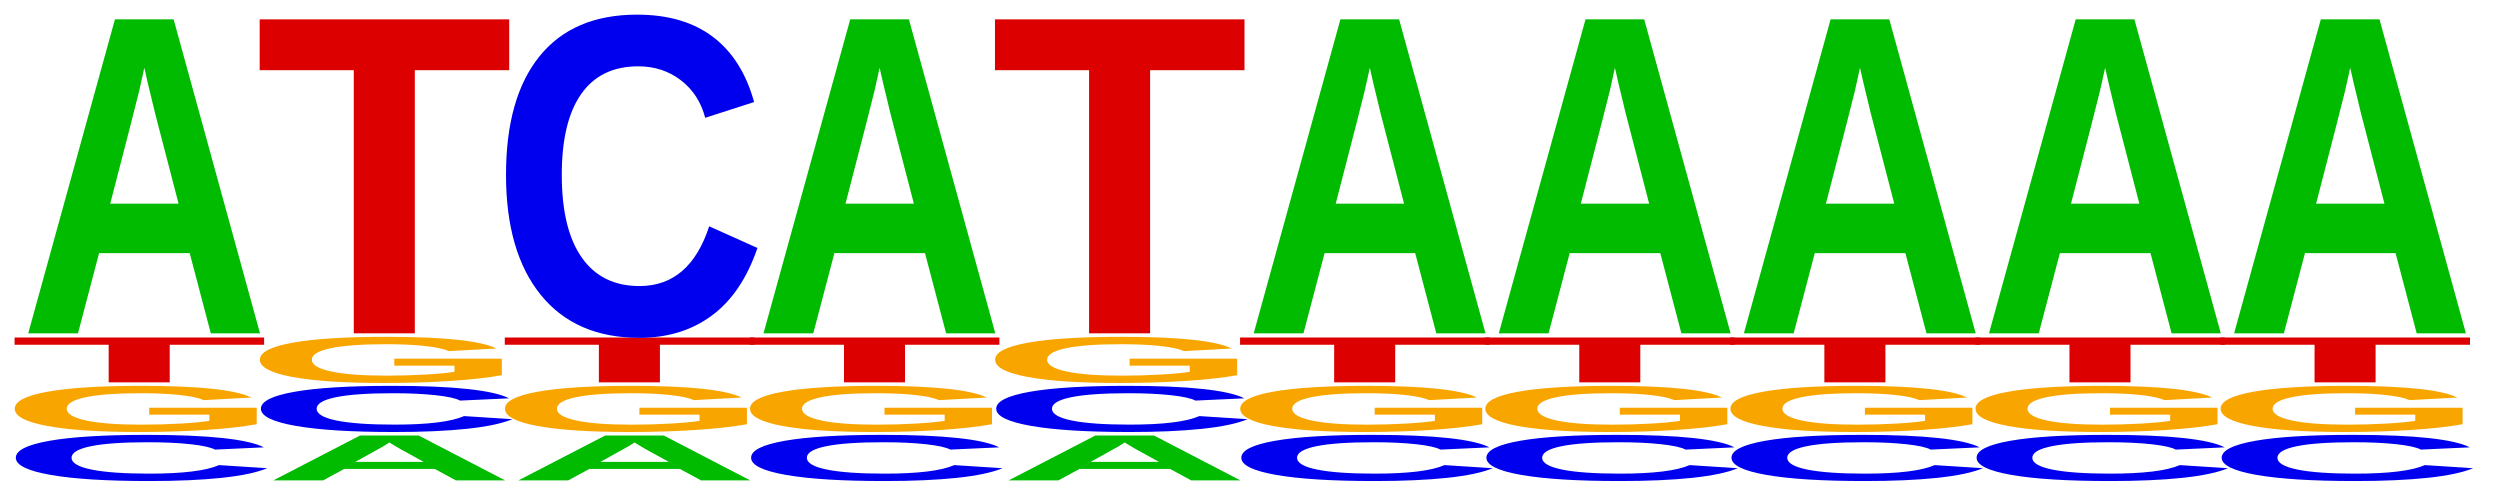
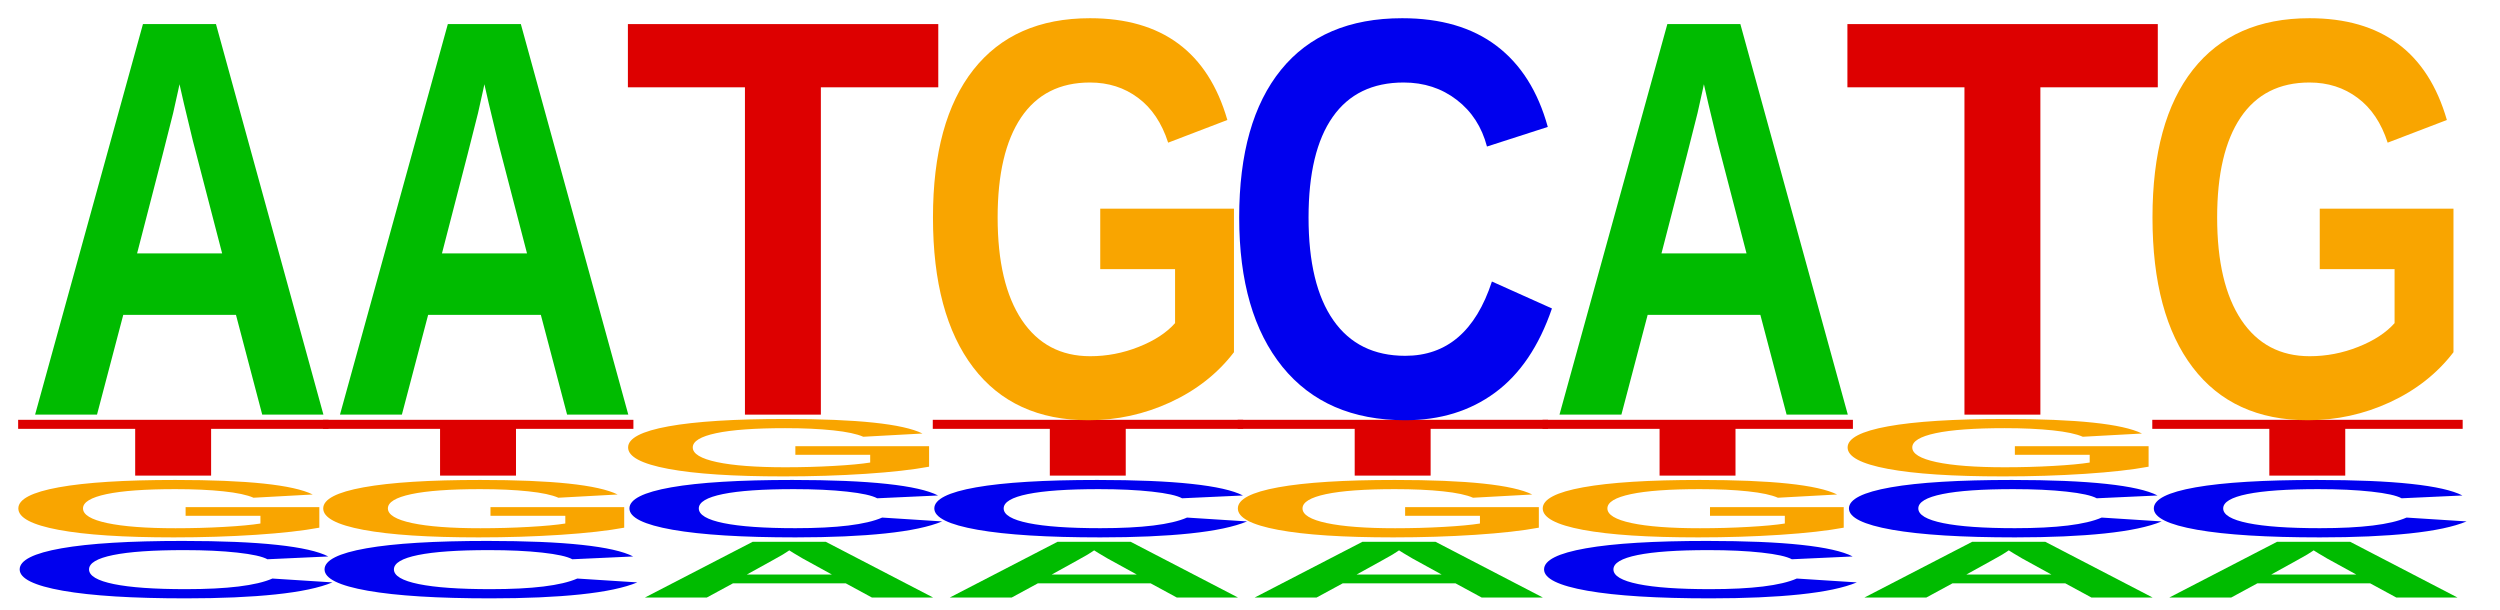
- <svg width="255" height="50">
+ <svg width="205" height="50">
  <g font-family="Arial" font-weight="bold" font-size="66.5">
    <text fill="#0000EE" x="0" y="0" transform="matrix(0.59,0,0,0.100,0,49)">C</text>
    <text fill="#F9A500" x="0" y="0" transform="matrix(0.55,0,0,0.100,0,44)">G</text>
    <text fill="#DD0000" x="0" y="0" transform="matrix(0.65,0,0,0.100,1,39)">T</text>
    <text fill="#00BB00" x="0" y="0" transform="matrix(0.53,0,0,0.700,2,34)">A</text>
-     <text fill="#00BB00" x="0" y="0" transform="matrix(0.53,0,0,0.100,27,49)">A</text>
-     <text fill="#0000EE" x="0" y="0" transform="matrix(0.59,0,0,0.100,25,44)">C</text>
-     <text fill="#F9A500" x="0" y="0" transform="matrix(0.55,0,0,0.100,25,39)">G</text>
-     <text fill="#DD0000" x="0" y="0" transform="matrix(0.65,0,0,0.700,26,34)">T</text>
+     <text fill="#0000EE" x="0" y="0" transform="matrix(0.59,0,0,0.100,25,49)">C</text>
+     <text fill="#F9A500" x="0" y="0" transform="matrix(0.55,0,0,0.100,25,44)">G</text>
+     <text fill="#DD0000" x="0" y="0" transform="matrix(0.65,0,0,0.100,26,39)">T</text>
+     <text fill="#00BB00" x="0" y="0" transform="matrix(0.53,0,0,0.700,27,34)">A</text>
    <text fill="#00BB00" x="0" y="0" transform="matrix(0.53,0,0,0.100,52,49)">A</text>
-     <text fill="#F9A500" x="0" y="0" transform="matrix(0.55,0,0,0.100,50,44)">G</text>
-     <text fill="#DD0000" x="0" y="0" transform="matrix(0.65,0,0,0.100,51,39)">T</text>
-     <text fill="#0000EE" x="0" y="0" transform="matrix(0.59,0,0,0.700,50,34)">C</text>
-     <text fill="#0000EE" x="0" y="0" transform="matrix(0.59,0,0,0.100,75,49)">C</text>
-     <text fill="#F9A500" x="0" y="0" transform="matrix(0.55,0,0,0.100,75,44)">G</text>
+     <text fill="#0000EE" x="0" y="0" transform="matrix(0.59,0,0,0.100,50,44)">C</text>
+     <text fill="#F9A500" x="0" y="0" transform="matrix(0.55,0,0,0.100,50,39)">G</text>
+     <text fill="#DD0000" x="0" y="0" transform="matrix(0.65,0,0,0.700,51,34)">T</text>
+     <text fill="#00BB00" x="0" y="0" transform="matrix(0.53,0,0,0.100,77,49)">A</text>
+     <text fill="#0000EE" x="0" y="0" transform="matrix(0.59,0,0,0.100,75,44)">C</text>
    <text fill="#DD0000" x="0" y="0" transform="matrix(0.65,0,0,0.100,76,39)">T</text>
-     <text fill="#00BB00" x="0" y="0" transform="matrix(0.53,0,0,0.700,77,34)">A</text>
+     <text fill="#F9A500" x="0" y="0" transform="matrix(0.55,0,0,0.700,75,34)">G</text>
    <text fill="#00BB00" x="0" y="0" transform="matrix(0.53,0,0,0.100,102,49)">A</text>
-     <text fill="#0000EE" x="0" y="0" transform="matrix(0.59,0,0,0.100,100,44)">C</text>
-     <text fill="#F9A500" x="0" y="0" transform="matrix(0.55,0,0,0.100,100,39)">G</text>
-     <text fill="#DD0000" x="0" y="0" transform="matrix(0.65,0,0,0.700,101,34)">T</text>
+     <text fill="#F9A500" x="0" y="0" transform="matrix(0.55,0,0,0.100,100,44)">G</text>
+     <text fill="#DD0000" x="0" y="0" transform="matrix(0.65,0,0,0.100,101,39)">T</text>
+     <text fill="#0000EE" x="0" y="0" transform="matrix(0.59,0,0,0.700,100,34)">C</text>
    <text fill="#0000EE" x="0" y="0" transform="matrix(0.59,0,0,0.100,125,49)">C</text>
    <text fill="#F9A500" x="0" y="0" transform="matrix(0.55,0,0,0.100,125,44)">G</text>
    <text fill="#DD0000" x="0" y="0" transform="matrix(0.65,0,0,0.100,126,39)">T</text>
    <text fill="#00BB00" x="0" y="0" transform="matrix(0.53,0,0,0.700,127,34)">A</text>
-     <text fill="#0000EE" x="0" y="0" transform="matrix(0.59,0,0,0.100,150,49)">C</text>
-     <text fill="#F9A500" x="0" y="0" transform="matrix(0.55,0,0,0.100,150,44)">G</text>
-     <text fill="#DD0000" x="0" y="0" transform="matrix(0.65,0,0,0.100,151,39)">T</text>
-     <text fill="#00BB00" x="0" y="0" transform="matrix(0.53,0,0,0.700,152,34)">A</text>
-     <text fill="#0000EE" x="0" y="0" transform="matrix(0.59,0,0,0.100,175,49)">C</text>
-     <text fill="#F9A500" x="0" y="0" transform="matrix(0.55,0,0,0.100,175,44)">G</text>
+     <text fill="#00BB00" x="0" y="0" transform="matrix(0.53,0,0,0.100,152,49)">A</text>
+     <text fill="#0000EE" x="0" y="0" transform="matrix(0.59,0,0,0.100,150,44)">C</text>
+     <text fill="#F9A500" x="0" y="0" transform="matrix(0.55,0,0,0.100,150,39)">G</text>
+     <text fill="#DD0000" x="0" y="0" transform="matrix(0.65,0,0,0.700,151,34)">T</text>
+     <text fill="#00BB00" x="0" y="0" transform="matrix(0.53,0,0,0.100,177,49)">A</text>
+     <text fill="#0000EE" x="0" y="0" transform="matrix(0.59,0,0,0.100,175,44)">C</text>
    <text fill="#DD0000" x="0" y="0" transform="matrix(0.65,0,0,0.100,176,39)">T</text>
-     <text fill="#00BB00" x="0" y="0" transform="matrix(0.53,0,0,0.700,177,34)">A</text>
-     <text fill="#0000EE" x="0" y="0" transform="matrix(0.59,0,0,0.100,200,49)">C</text>
-     <text fill="#F9A500" x="0" y="0" transform="matrix(0.55,0,0,0.100,200,44)">G</text>
-     <text fill="#DD0000" x="0" y="0" transform="matrix(0.65,0,0,0.100,201,39)">T</text>
-     <text fill="#00BB00" x="0" y="0" transform="matrix(0.53,0,0,0.700,202,34)">A</text>
-     <text fill="#0000EE" x="0" y="0" transform="matrix(0.59,0,0,0.100,225,49)">C</text>
-     <text fill="#F9A500" x="0" y="0" transform="matrix(0.55,0,0,0.100,225,44)">G</text>
-     <text fill="#DD0000" x="0" y="0" transform="matrix(0.65,0,0,0.100,226,39)">T</text>
-     <text fill="#00BB00" x="0" y="0" transform="matrix(0.53,0,0,0.700,227,34)">A</text>
+     <text fill="#F9A500" x="0" y="0" transform="matrix(0.55,0,0,0.700,175,34)">G</text>
  </g>
</svg>
